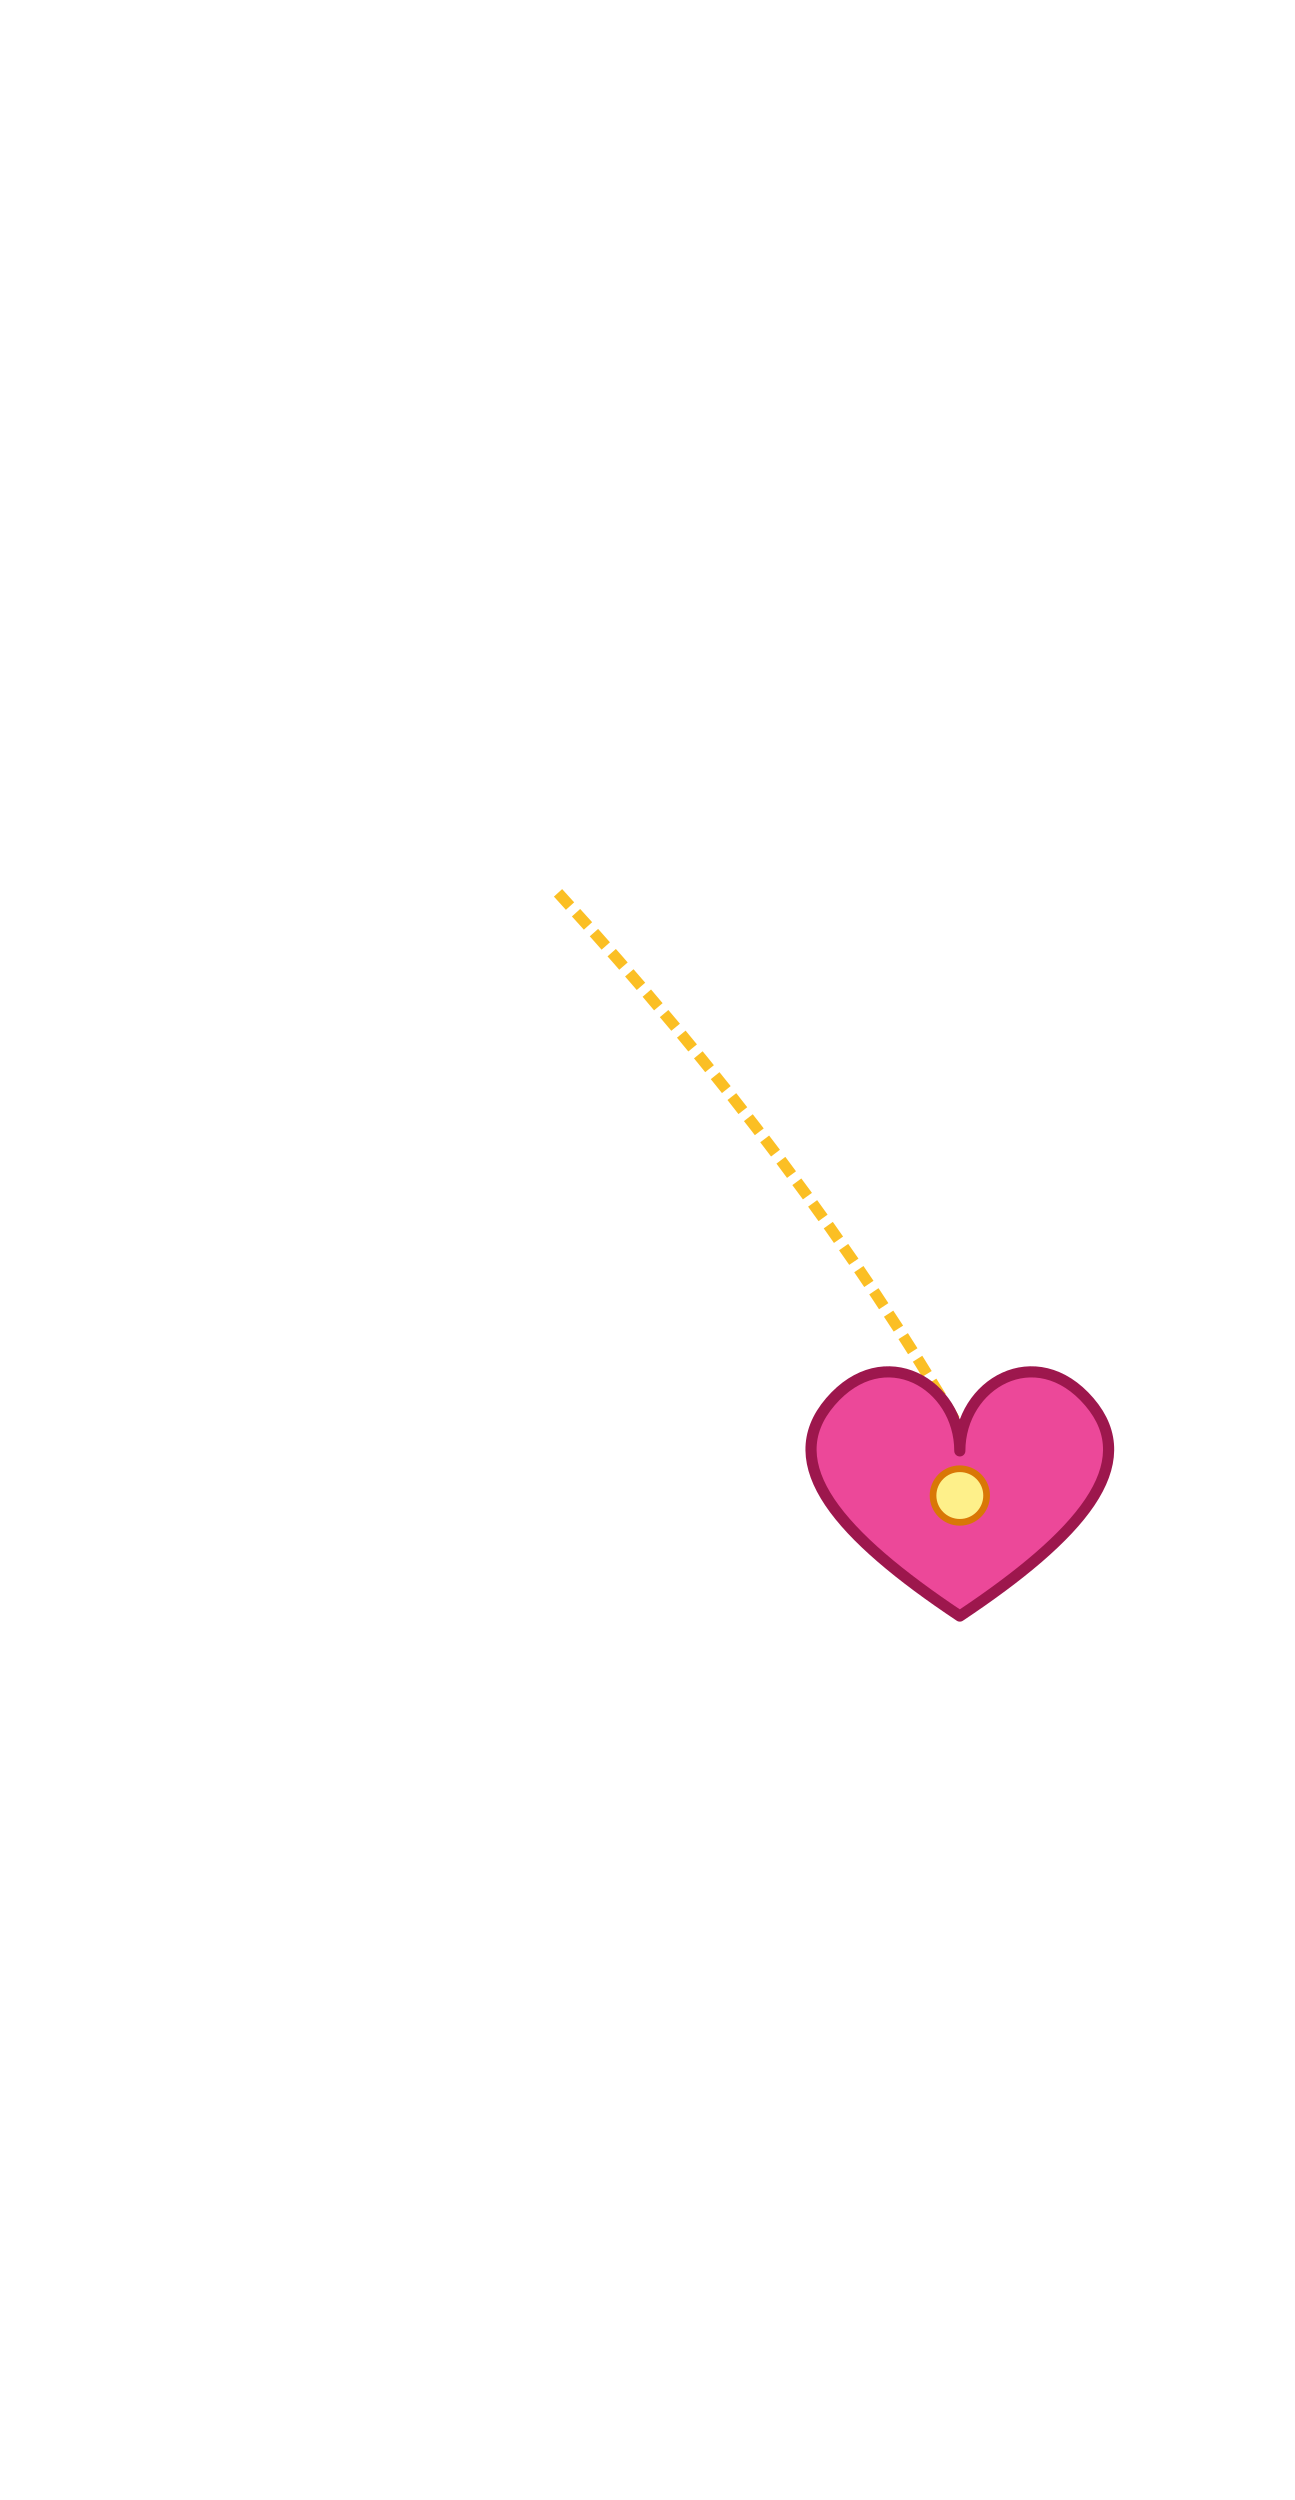
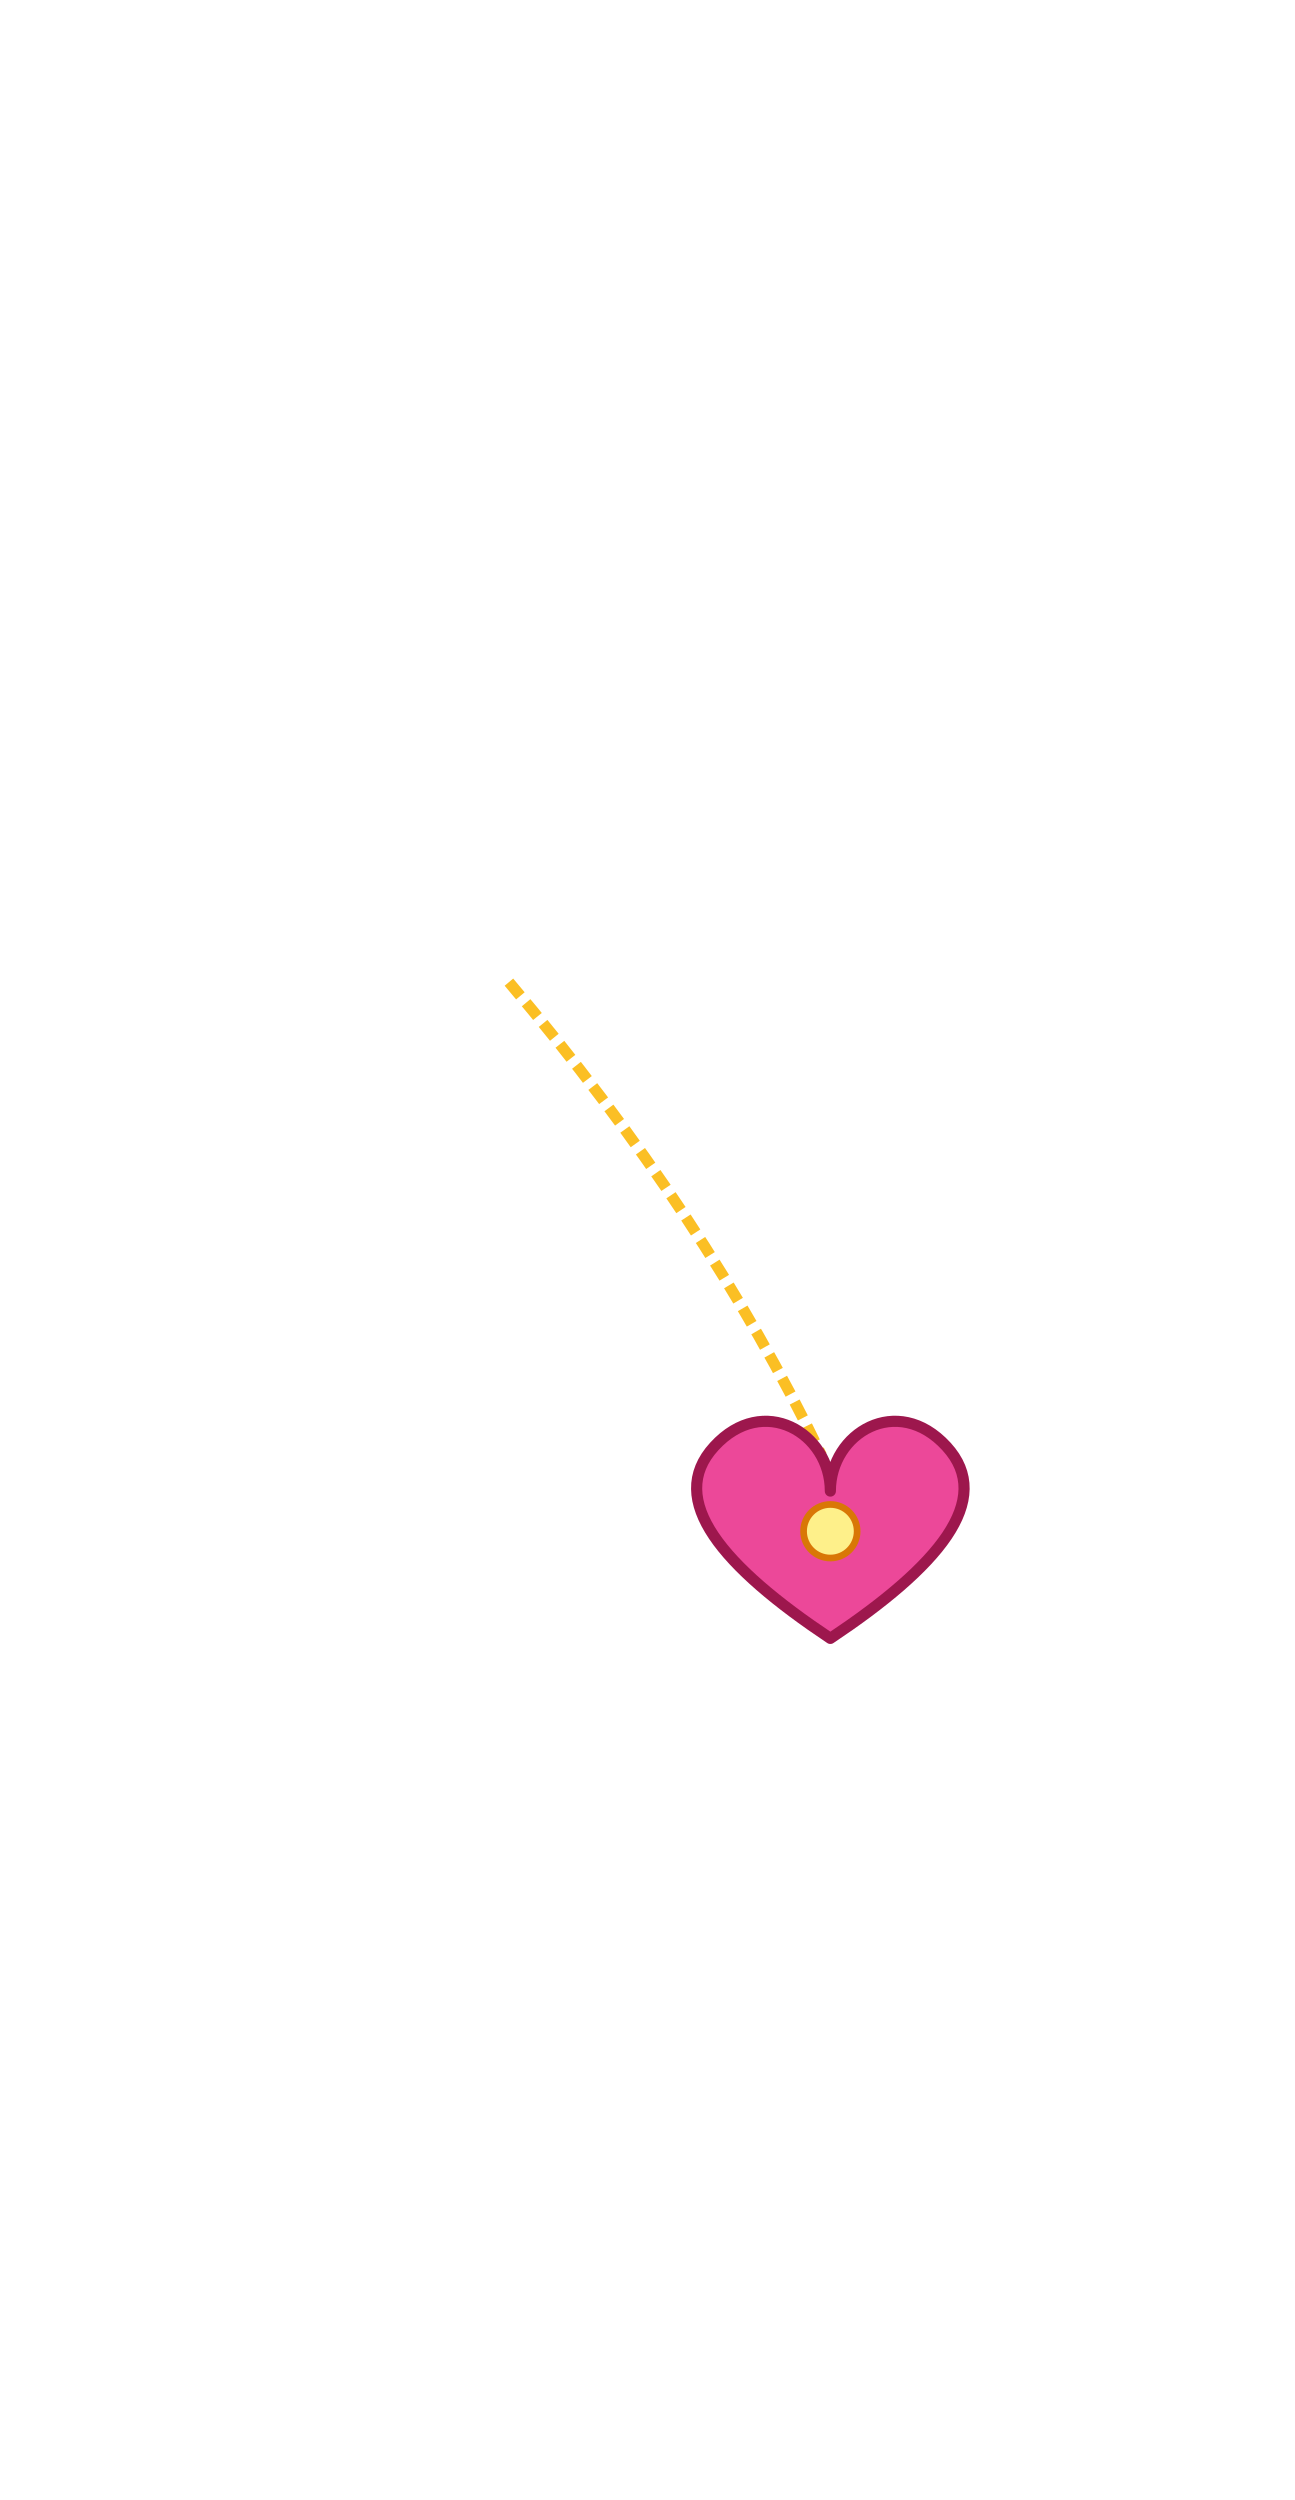
<svg xmlns="http://www.w3.org/2000/svg" viewBox="0 0 290 560" width="290" height="560">
-   <path d="M 125 200 Q 180 260 215 320" fill="none" stroke="#fbbf24" stroke-width="2.5" stroke-dasharray="4,2" />
-   <path d="M 215 325 C 215 310 198 300 186 314 C 174 328 188 344 215 362 C 242 344 256 328 244 314 C 232 300 215 310 215 325 Z" fill="#ec4899" stroke="#9d174d" stroke-width="2.5" stroke-linejoin="round" />
-   <ellipse cx="215" cy="335" rx="6" ry="6" fill="#fef08a" stroke="#d97706" stroke-width="1.5" />
+   <path d="M 114 220 Q 158 272 184 326" fill="none" stroke="#fbbf24" stroke-width="2.5" stroke-dasharray="4,2" />
+   <path d="M 186 334 C 186 321 171 312 160 324 C 149 336 162 351 186 367 C 210 351 223 336 212 324 C 201 312 186 321 186 334 Z" fill="#ec4899" stroke="#9d174d" stroke-width="2.5" stroke-linejoin="round" />
+   <ellipse cx="186" cy="343" rx="6" ry="6" fill="#fef08a" stroke="#d97706" stroke-width="1.5" />
</svg>
